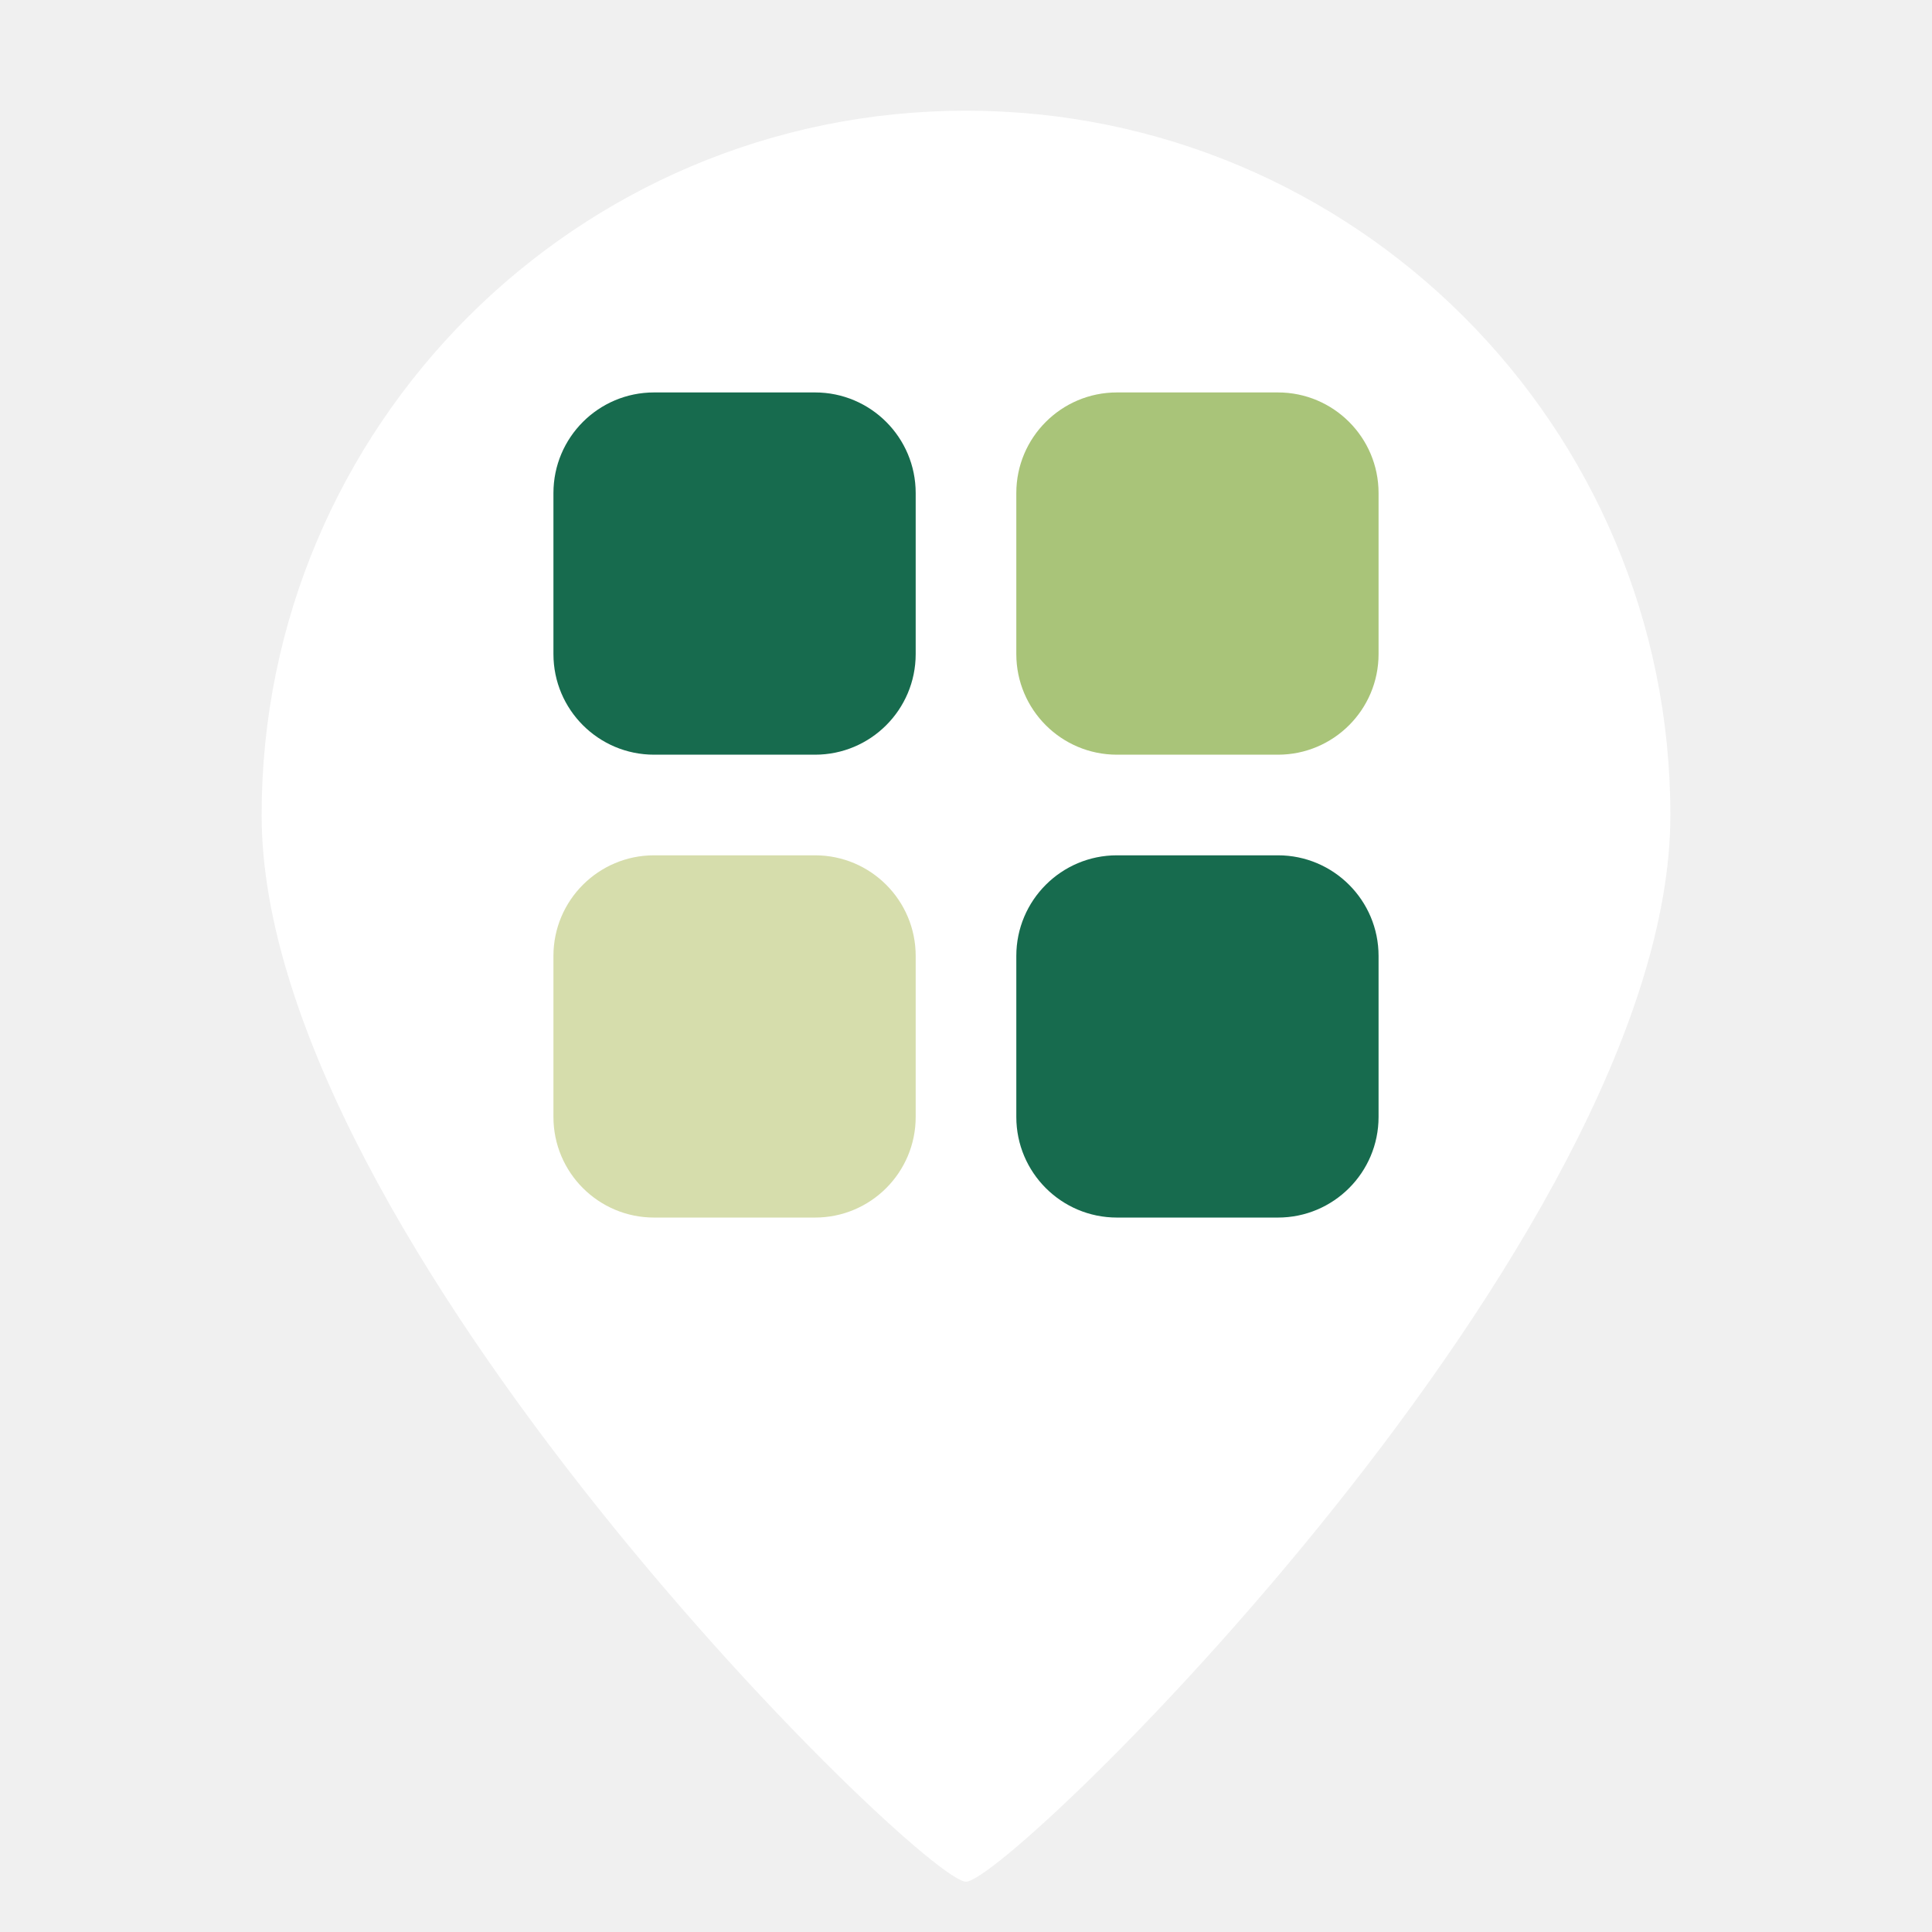
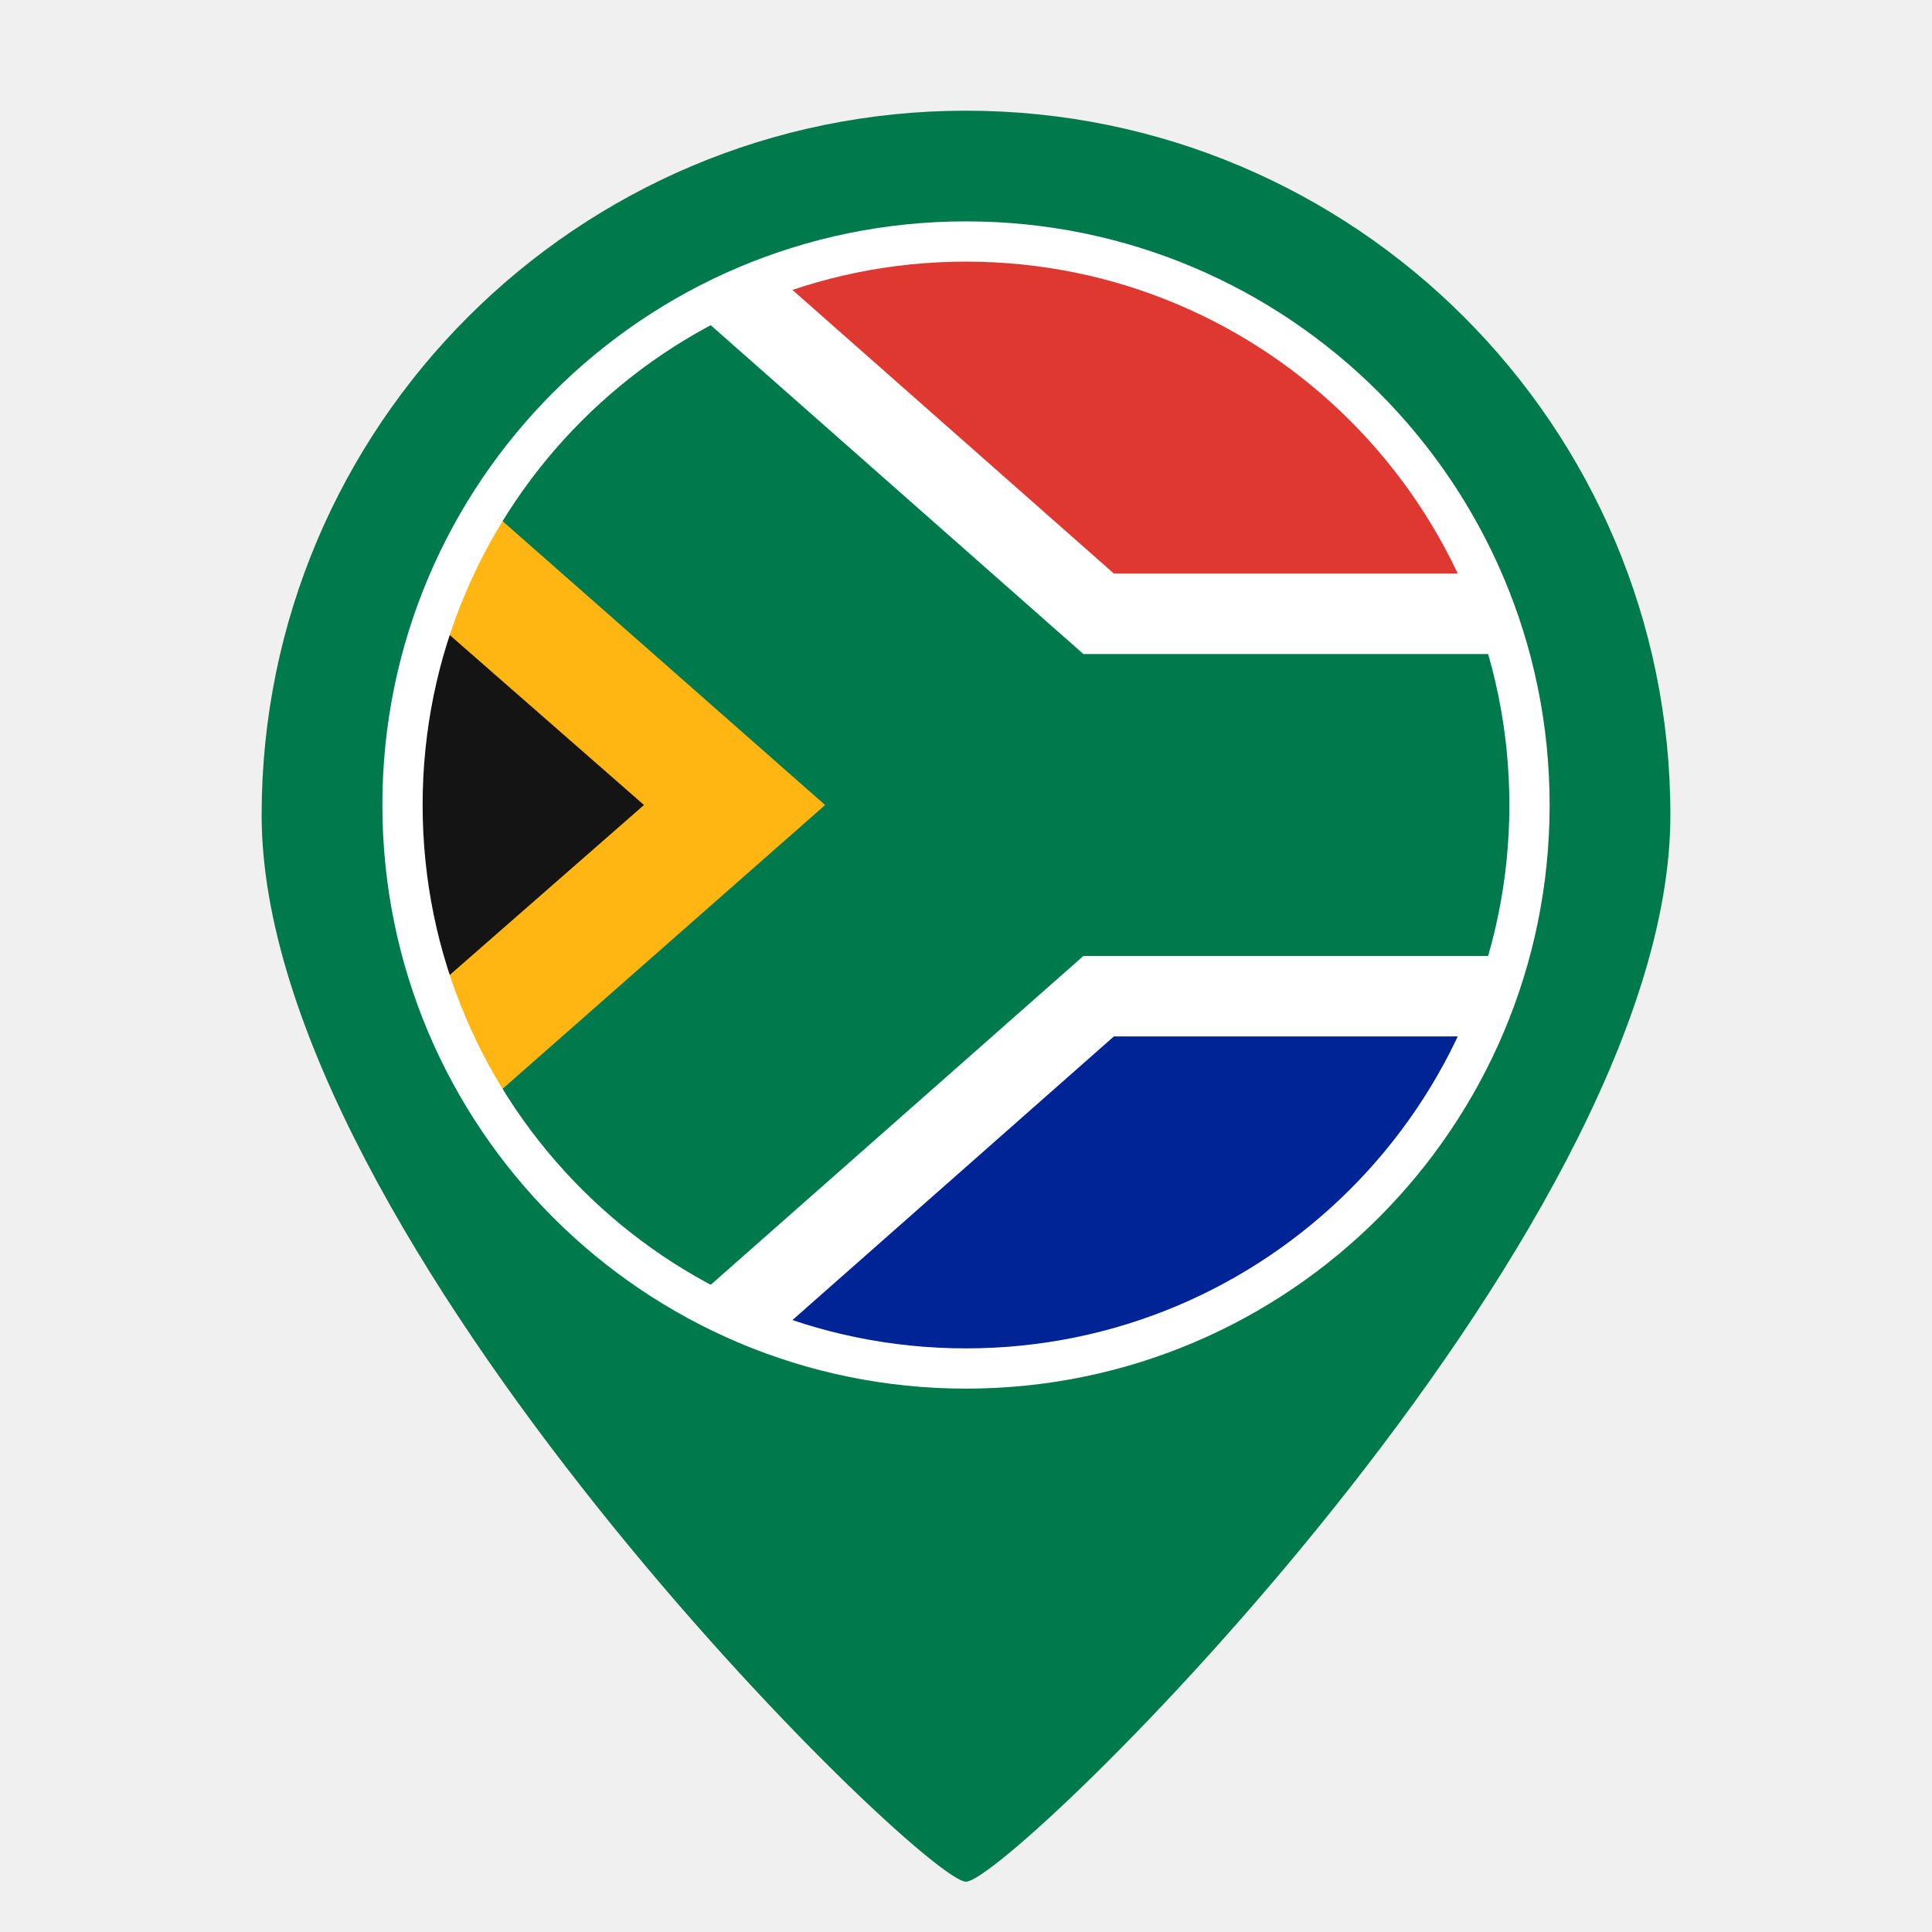
<svg xmlns="http://www.w3.org/2000/svg" width="96" height="96" viewBox="0 0 96 96">
-   <path d="M48 93.5C45.8 93.5 13 61.5 13 40.5A35 35 0 1 1 83 40.5C83 61.5 50.2 93.5 48 93.5Z" fill="#FFFFFF" />
-   <rect x="27.5" y="19.5" width="18" height="18" rx="5" fill="#176B4E" />
-   <rect x="50.5" y="19.5" width="18" height="18" rx="5" fill="#A9C479" />
-   <rect x="27.5" y="42.5" width="18" height="18" rx="5" fill="#D6DDAC" />
-   <rect x="50.5" y="42.5" width="18" height="18" rx="5" fill="#176B4E" />
+   <path d="M48 93.5C45.8 93.5 13 61.5 13 40.5A35 35 0 1 1 83 40.5C83 61.5 50.2 93.5 48 93.5Z" fill="#007A4D" />
+   <defs>
+     <clipPath id="sa1">
+       <circle cx="48" cy="40" r="28" />
+     </clipPath>
+   </defs>
+   <g clip-path="url(#sa1)">
+     <path d="M20 12H76V40H20Z" fill="#DE3831" />
+     <path d="M20 40H76V68H20Z" fill="#002395" />
+     <path d="M17 10L51 40L17 70M49 40H80" fill="none" stroke="#FFFFFF" stroke-width="23" />
+     <path d="M17 10L51 40L17 70M49 40H80" fill="none" stroke="#007A4D" stroke-width="15" />
+     <path d="M16 18L41 40L16 62Z" fill="#FFB612" />
+     <path d="M16 26L32 40L16 54Z" fill="#141414" />
+   </g>
+   <circle cx="48" cy="40" r="28" fill="none" stroke="#FFFFFF" stroke-width="2" />
</svg>
